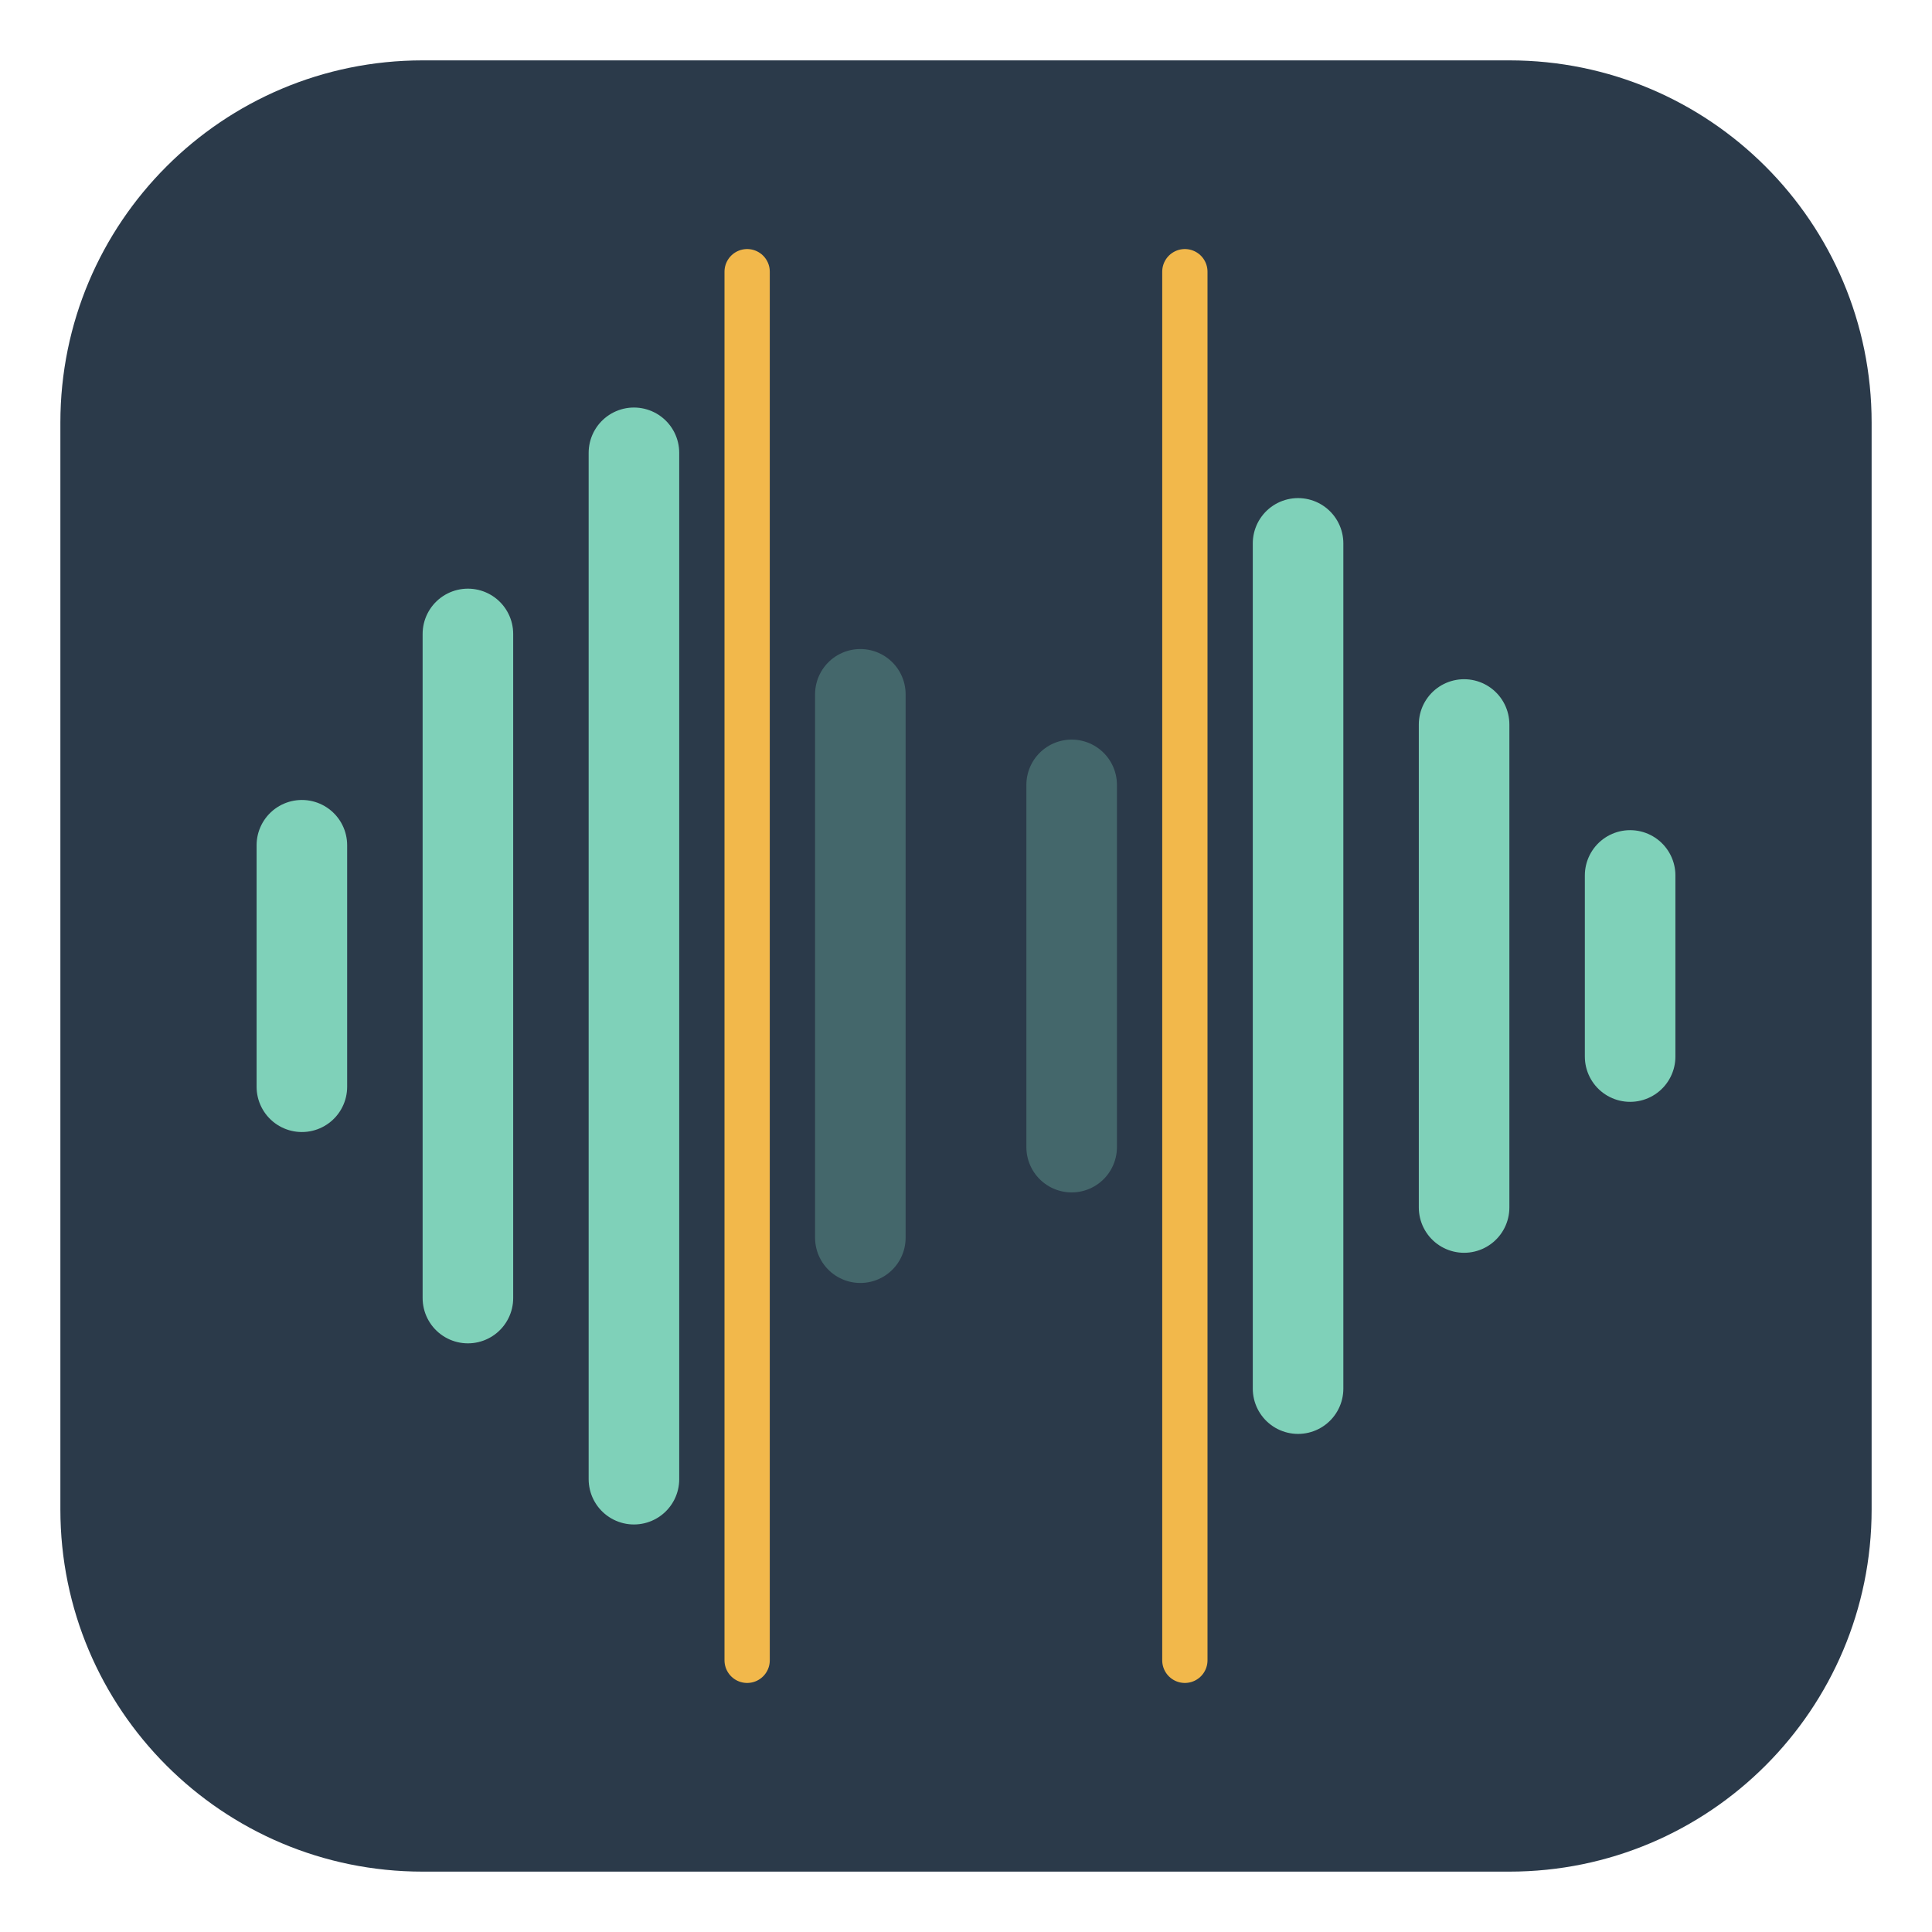
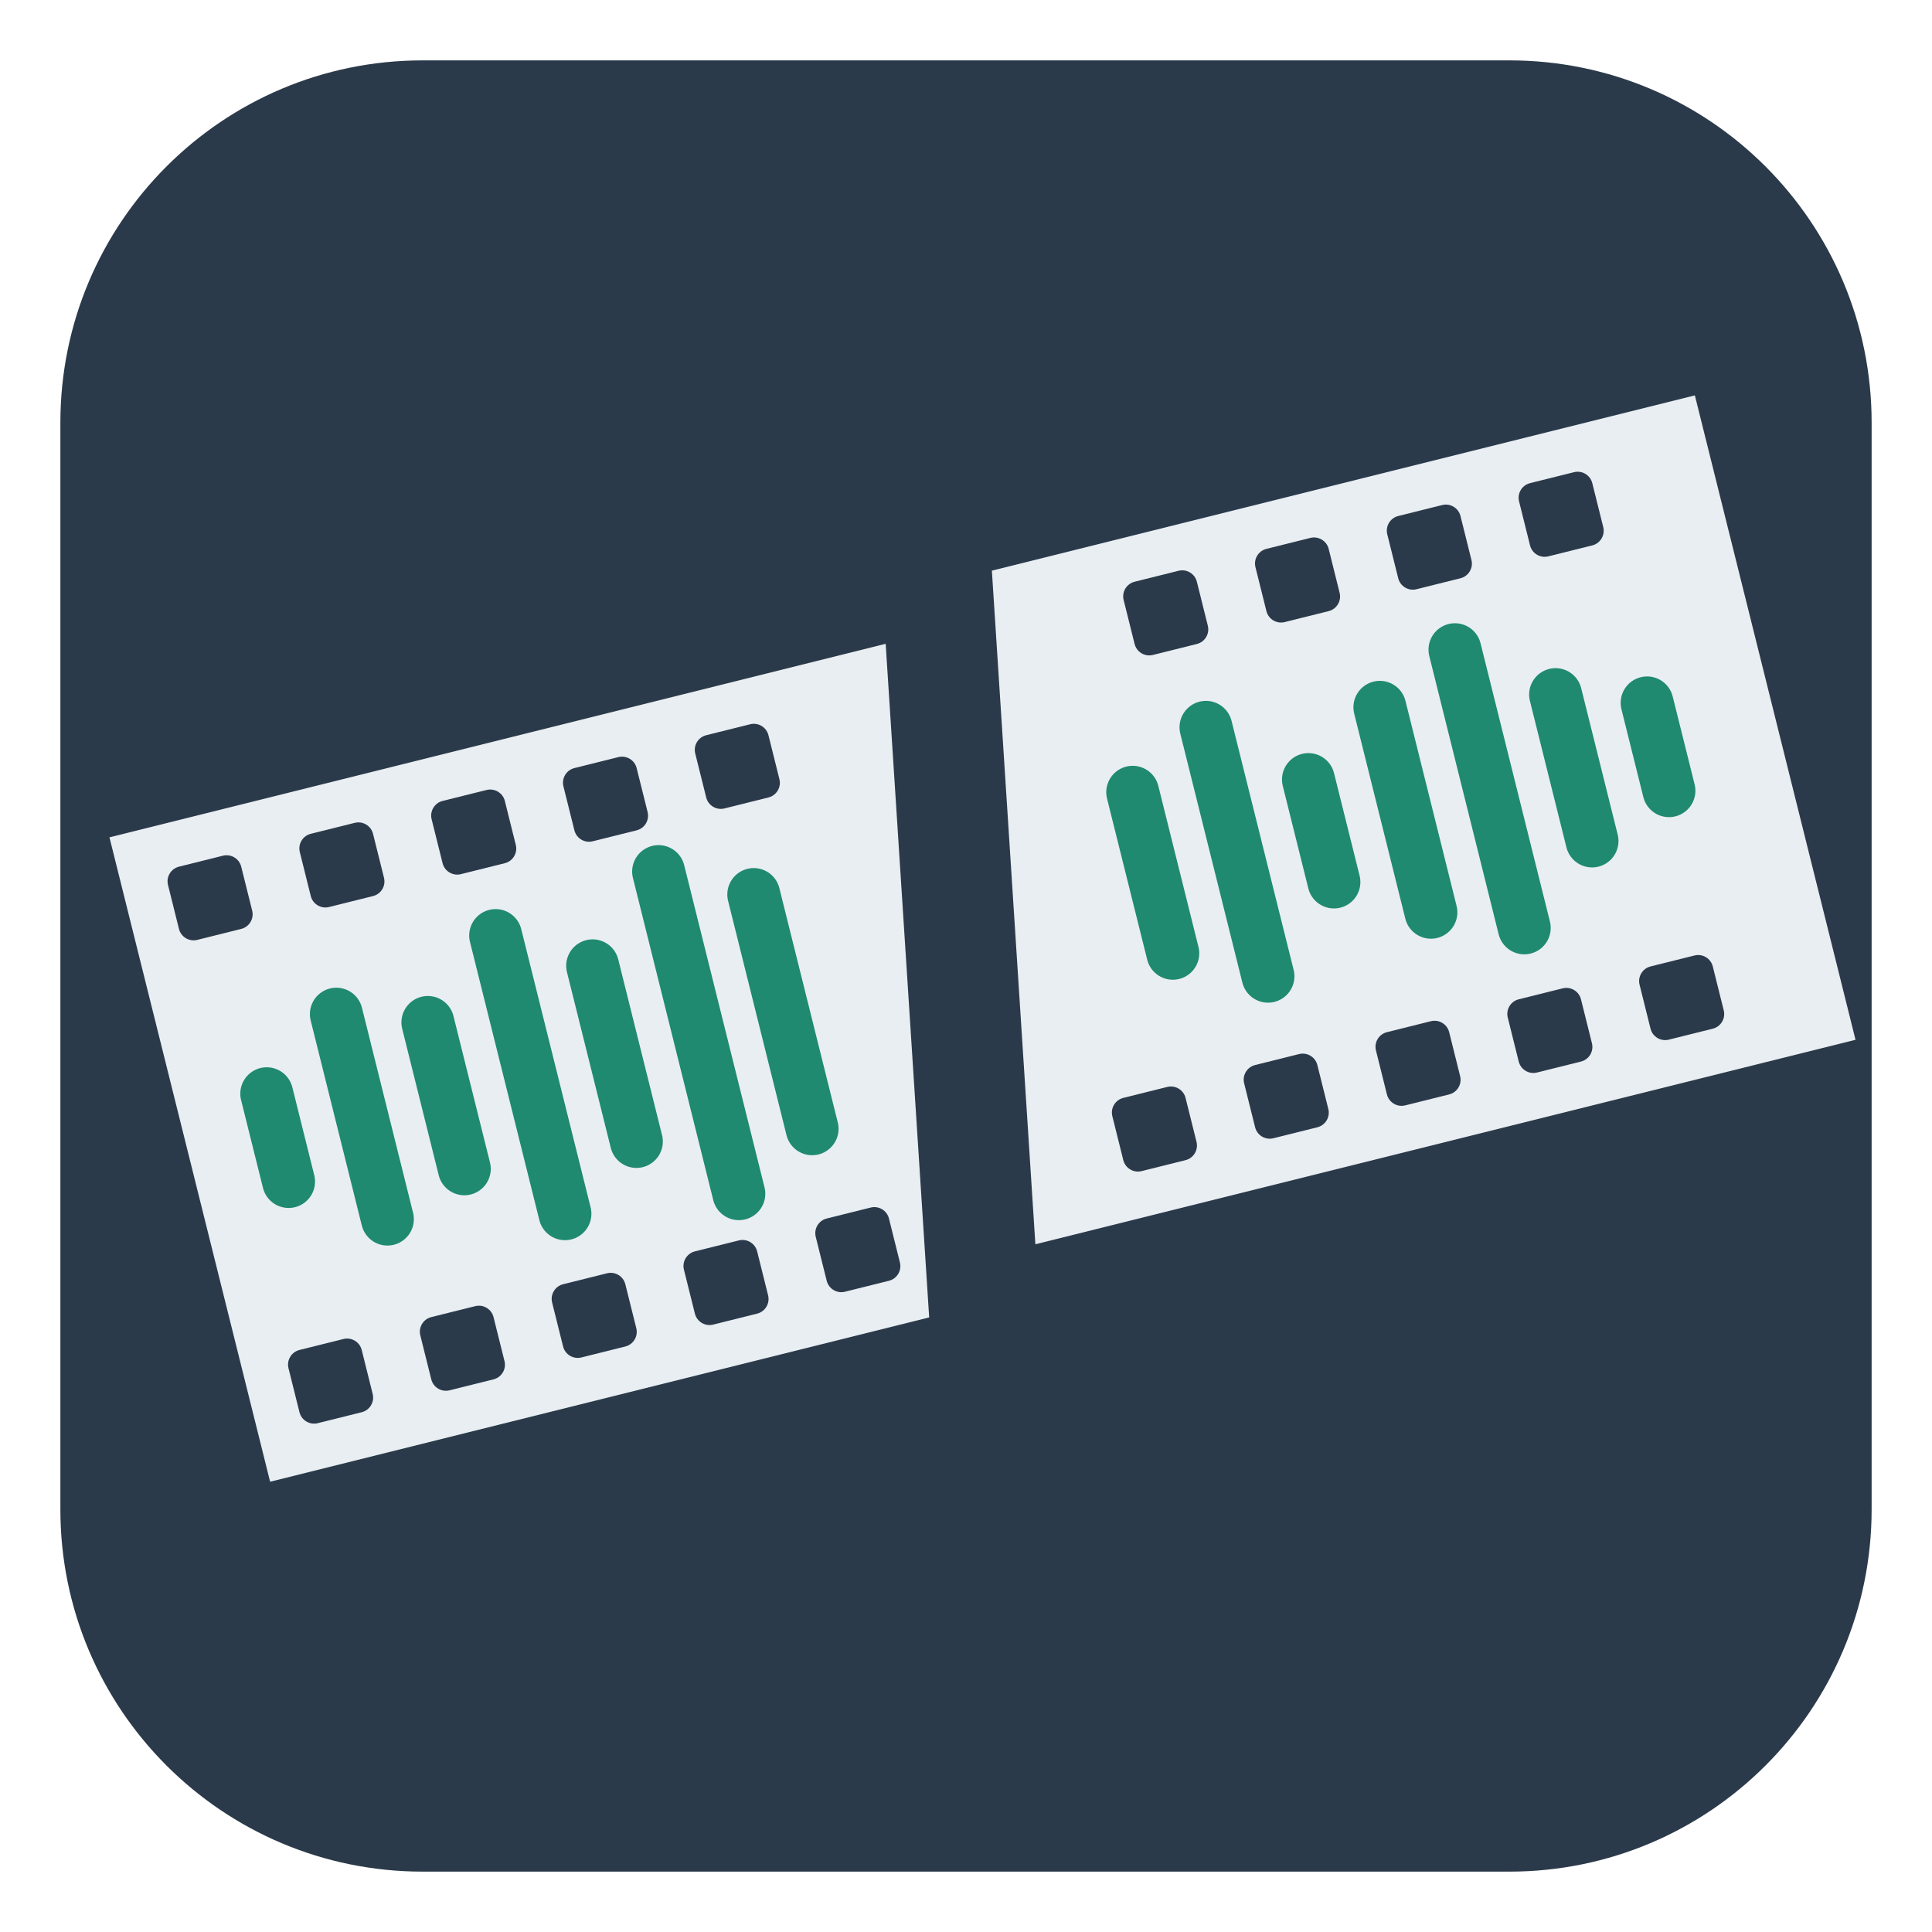
<svg xmlns="http://www.w3.org/2000/svg" viewBox="0 0 256 256" width="256" height="256">
  <rect x="8" y="8" width="240" height="240" rx="48" fill="#2b3a4a" />
-   <g stroke-width="12" stroke-linecap="round" fill="none">
-     <g stroke="#7fd1b9">
-       <line x1="40" y1="112" x2="40" y2="144" />
-       <line x1="62" y1="84" x2="62" y2="172" />
-       <line x1="84" y1="60" x2="84" y2="196" />
-       <line x1="172" y1="72" x2="172" y2="184" />
-       <line x1="194" y1="96" x2="194" y2="160" />
-       <line x1="216" y1="116" x2="216" y2="140" />
+   <g transform="rotate(-14 128 128)">
+     <g>
+       <path d="M22 84H128L112 172H22Z" fill="#e9eef3" />
+       <g fill="#2b3a4a">
+         <rect x="28" y="90" width="10" height="10" rx="2" />
+         <rect x="46" y="90" width="10" height="10" rx="2" />
+         <rect x="64" y="90" width="10" height="10" rx="2" />
+         <rect x="82" y="90" width="10" height="10" rx="2" />
+         <rect x="100" y="90" width="10" height="10" rx="2" />
+         <rect x="28" y="156" width="10" height="10" rx="2" />
+         <rect x="46" y="156" width="10" height="10" rx="2" />
+         <rect x="64" y="156" width="10" height="10" rx="2" />
+         <rect x="82" y="156" width="10" height="10" rx="2" />
+         <rect x="100" y="156" width="10" height="10" rx="2" />
+       </g>
+       <g stroke="#1f8a70" stroke-width="7" stroke-linecap="round">
+         <line x1="34" y1="122" x2="34" y2="134" />
+         <line x1="45.5" y1="114" x2="45.5" y2="142" />
+         <line x1="57" y1="118" x2="57" y2="138" />
+         <line x1="68.5" y1="109" x2="68.5" y2="147" />
+         <line x1="80" y1="116" x2="80" y2="140" />
+         <line x1="91.5" y1="106" x2="91.5" y2="150" />
+         <line x1="103" y1="112" x2="103" y2="144" />
+       </g>
    </g>
-     <g stroke="#7fd1b9" stroke-opacity="0.3">
-       <line x1="114" y1="92" x2="114" y2="164" />
-       <line x1="142" y1="104" x2="142" y2="152" />
+     <g transform="translate(6 -6)">
+       <path d="M138 84H234V172H122Z" fill="#e9eef3" />
+       <g fill="#2b3a4a">
+         <rect x="154" y="90" width="10" height="10" rx="2" />
+         <rect x="172" y="90" width="10" height="10" rx="2" />
+         <rect x="190" y="90" width="10" height="10" rx="2" />
+         <rect x="208" y="90" width="10" height="10" rx="2" />
+         <rect x="136" y="156" width="10" height="10" rx="2" />
+         <rect x="154" y="156" width="10" height="10" rx="2" />
+         <rect x="172" y="156" width="10" height="10" rx="2" />
+         <rect x="190" y="156" width="10" height="10" rx="2" />
+         <rect x="208" y="156" width="10" height="10" rx="2" />
+       </g>
+       <g stroke="#1f8a70" stroke-width="7" stroke-linecap="round">
+         <line x1="149" y1="117" x2="149" y2="139" />
+         <line x1="160.5" y1="111" x2="160.5" y2="145" />
+         <line x1="172" y1="121" x2="172" y2="135" />
+         <line x1="183.5" y1="114" x2="183.5" y2="142" />
+         <line x1="195" y1="109" x2="195" y2="147" />
+         <line x1="206.5" y1="118" x2="206.5" y2="138" />
+         <line x1="218" y1="122" x2="218" y2="134" />
+       </g>
    </g>
  </g>
-   <g stroke="#f2b84b" stroke-width="6" stroke-linecap="round">
-     <line x1="99" y1="36" x2="99" y2="220" />
-     <line x1="157" y1="36" x2="157" y2="220" />
-   </g>
</svg>
